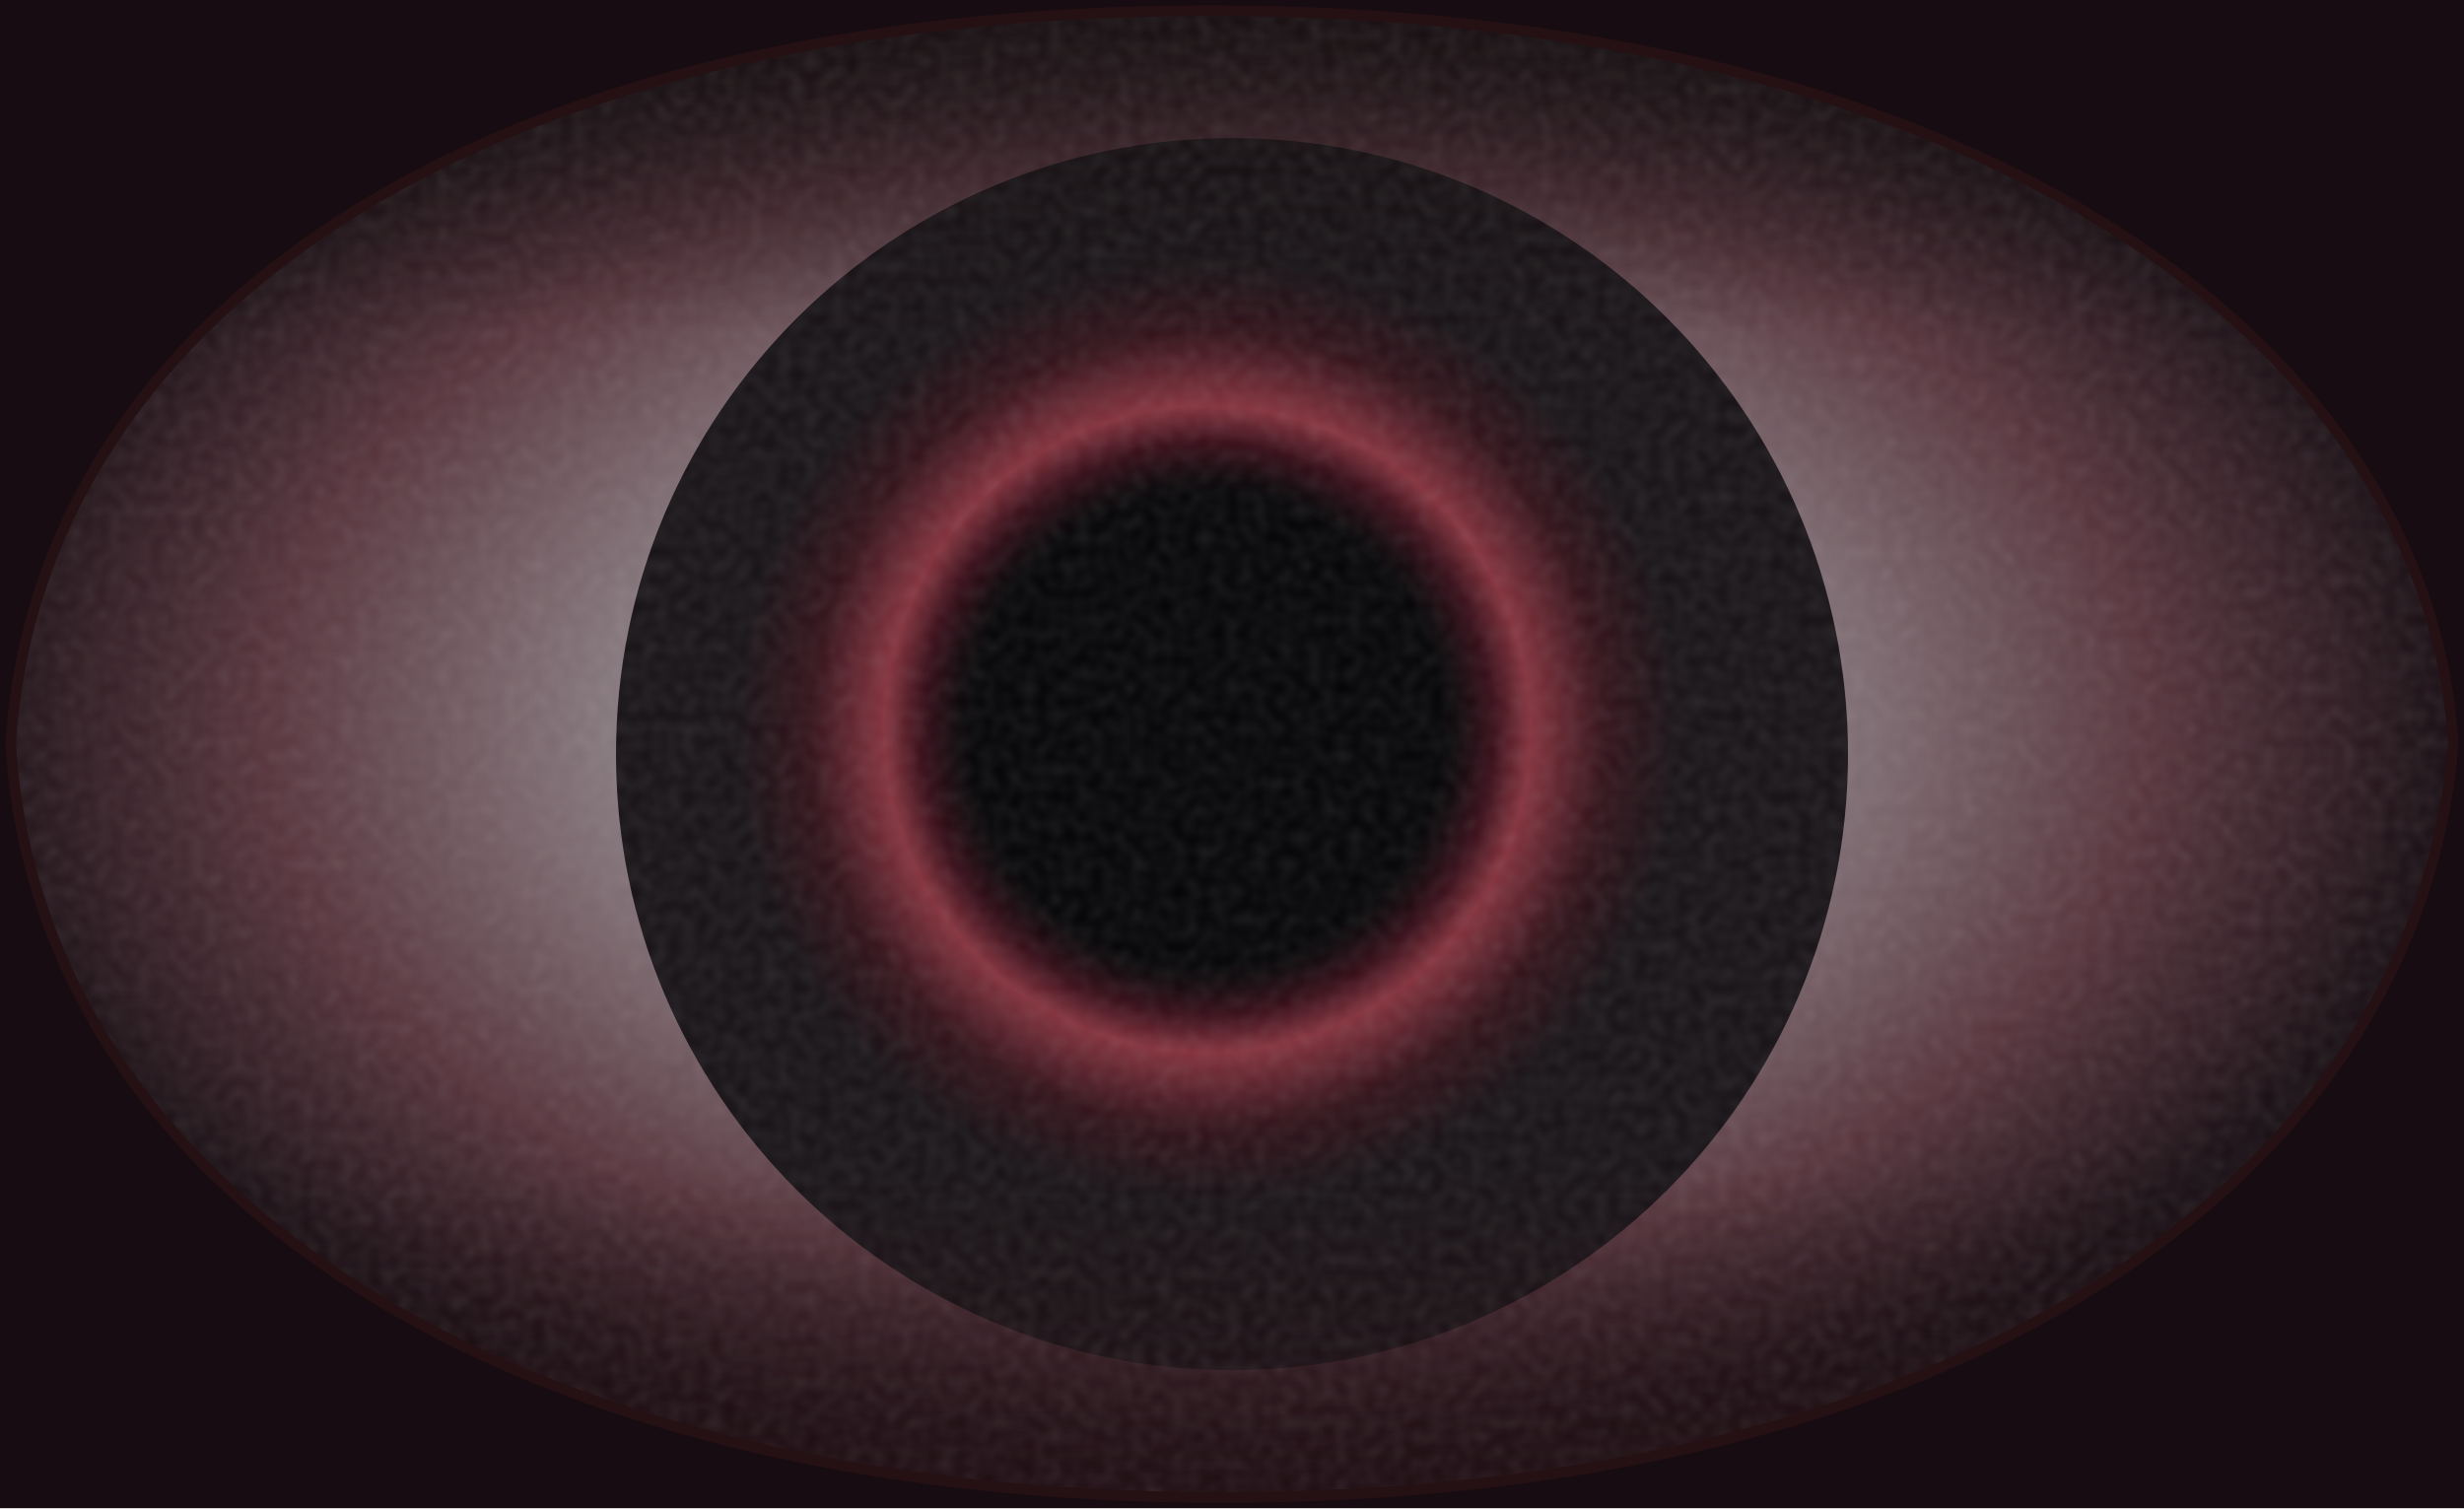
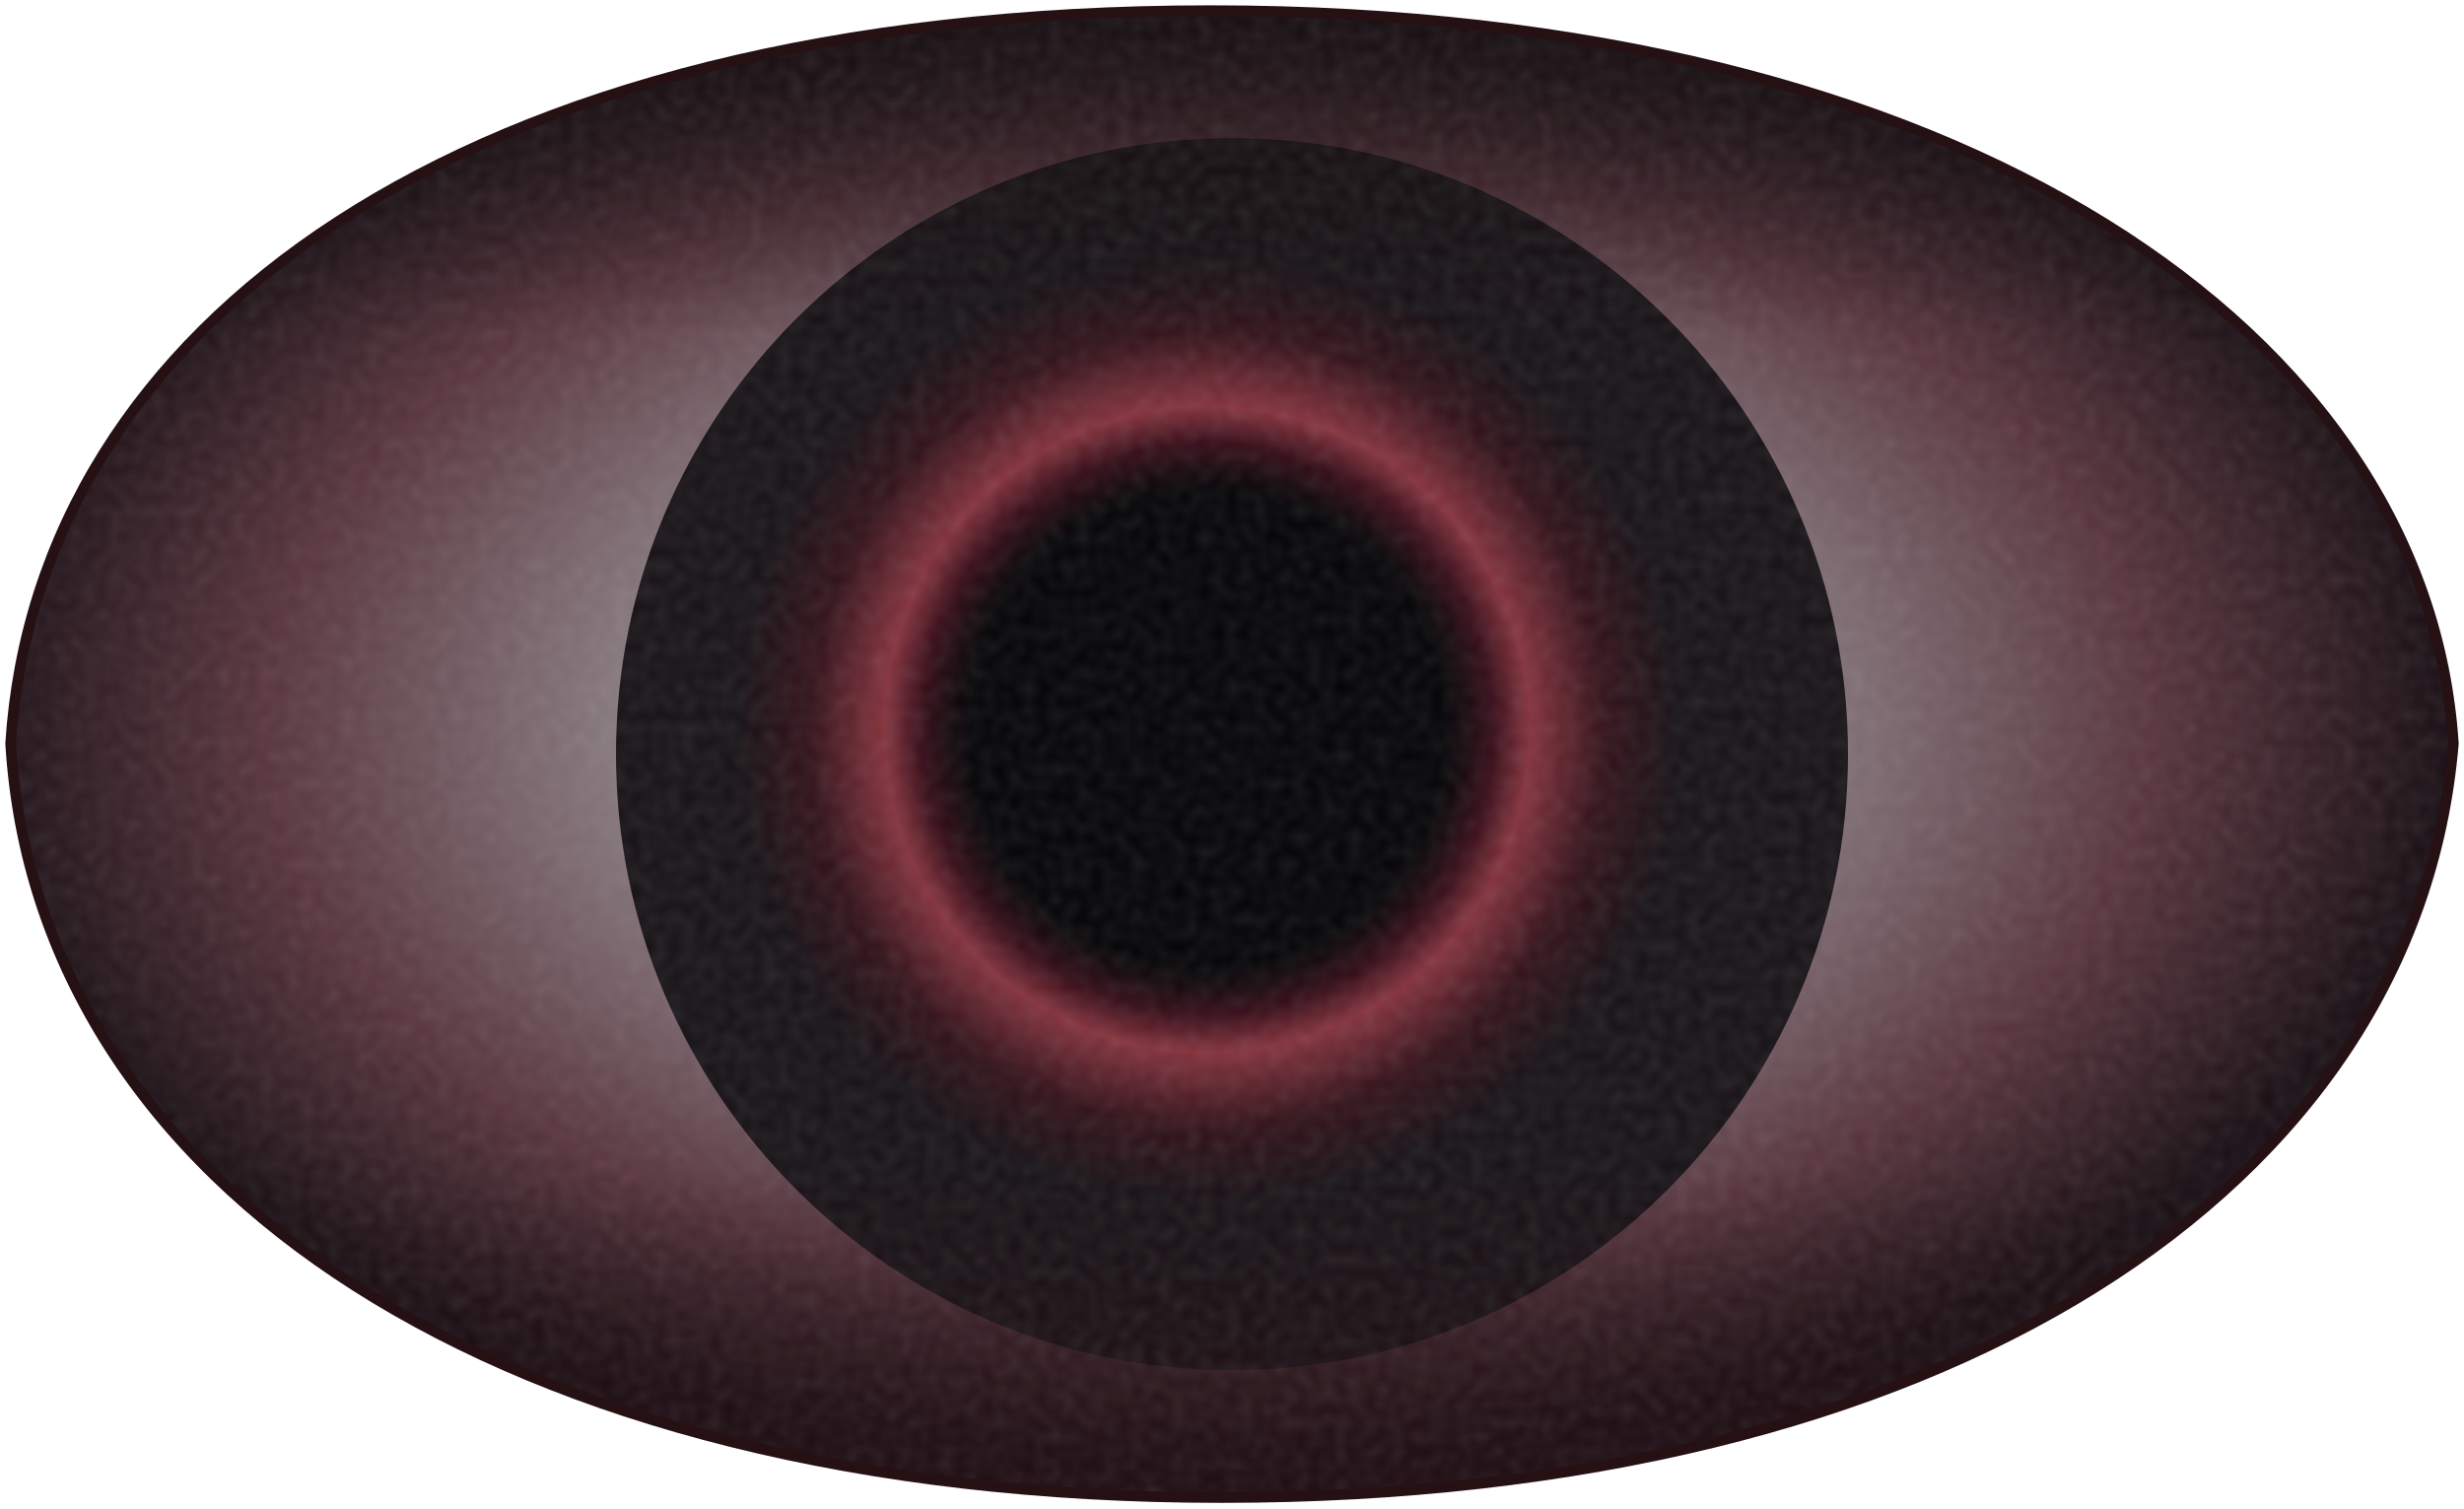
<svg xmlns="http://www.w3.org/2000/svg" viewBox="0 0 464 284" role="img" aria-label="Vidöppet öga med mörk pupill och röd iris">
  <defs>
    <radialGradient id="sclera" cx="49%" cy="48%" rx="55%" ry="70%">
      <stop offset="26%" stop-color="#b0a5a7" />
      <stop offset="48%" stop-color="#85777c" />
      <stop offset="76%" stop-color="#56323b" />
      <stop offset="100%" stop-color="#160c11" />
    </radialGradient>
    <radialGradient id="iris" cx="48%" cy="48%">
      <stop offset="38%" stop-color="#020204" />
      <stop offset="41%" stop-color="#10060a" />
      <stop offset="46%" stop-color="#350b16" />
      <stop offset="52%" stop-color="#83303b" />
      <stop offset="64%" stop-color="#311018" />
      <stop offset="76%" stop-color="#151014" />
    </radialGradient>
    <linearGradient id="lid" x2="0" y2="1">
      <stop stop-color="#110a0c" stop-opacity=".9" />
      <stop offset="22%" stop-color="#110a0c" stop-opacity="0" />
      <stop offset="78%" stop-color="#1d0a0f" stop-opacity="0" />
      <stop offset="100%" stop-color="#1d0a0f" stop-opacity=".9" />
    </linearGradient>
    <clipPath id="outline">
      <path d="M2 140C7 62 86 2 228 2S457 63 462 140C455 224 366 282 230 282S7 223 2 140Z" />
    </clipPath>
    <filter id="grain" x="0" y="0" width="100%" height="100%">
      <feTurbulence type="fractalNoise" baseFrequency=".39" numOctaves="1" seed="17" stitchTiles="stitch" />
      <feColorMatrix type="saturate" values="0" />
    </filter>
  </defs>
-   <rect width="464" height="284" fill="#160c11" />
  <g clip-path="url(#outline)">
    <rect width="464" height="284" fill="url(#sclera)" />
    <circle cx="232" cy="142" r="116" fill="url(#iris)" />
    <rect width="464" height="284" fill="url(#lid)" />
    <rect width="464" height="284" filter="url(#grain)" opacity=".14" />
  </g>
  <path d="M2 140C7 62 86 2 228 2S457 63 462 140C455 224 366 282 230 282S7 223 2 140Z" fill="none" stroke="#251014" stroke-width="2" />
</svg>
